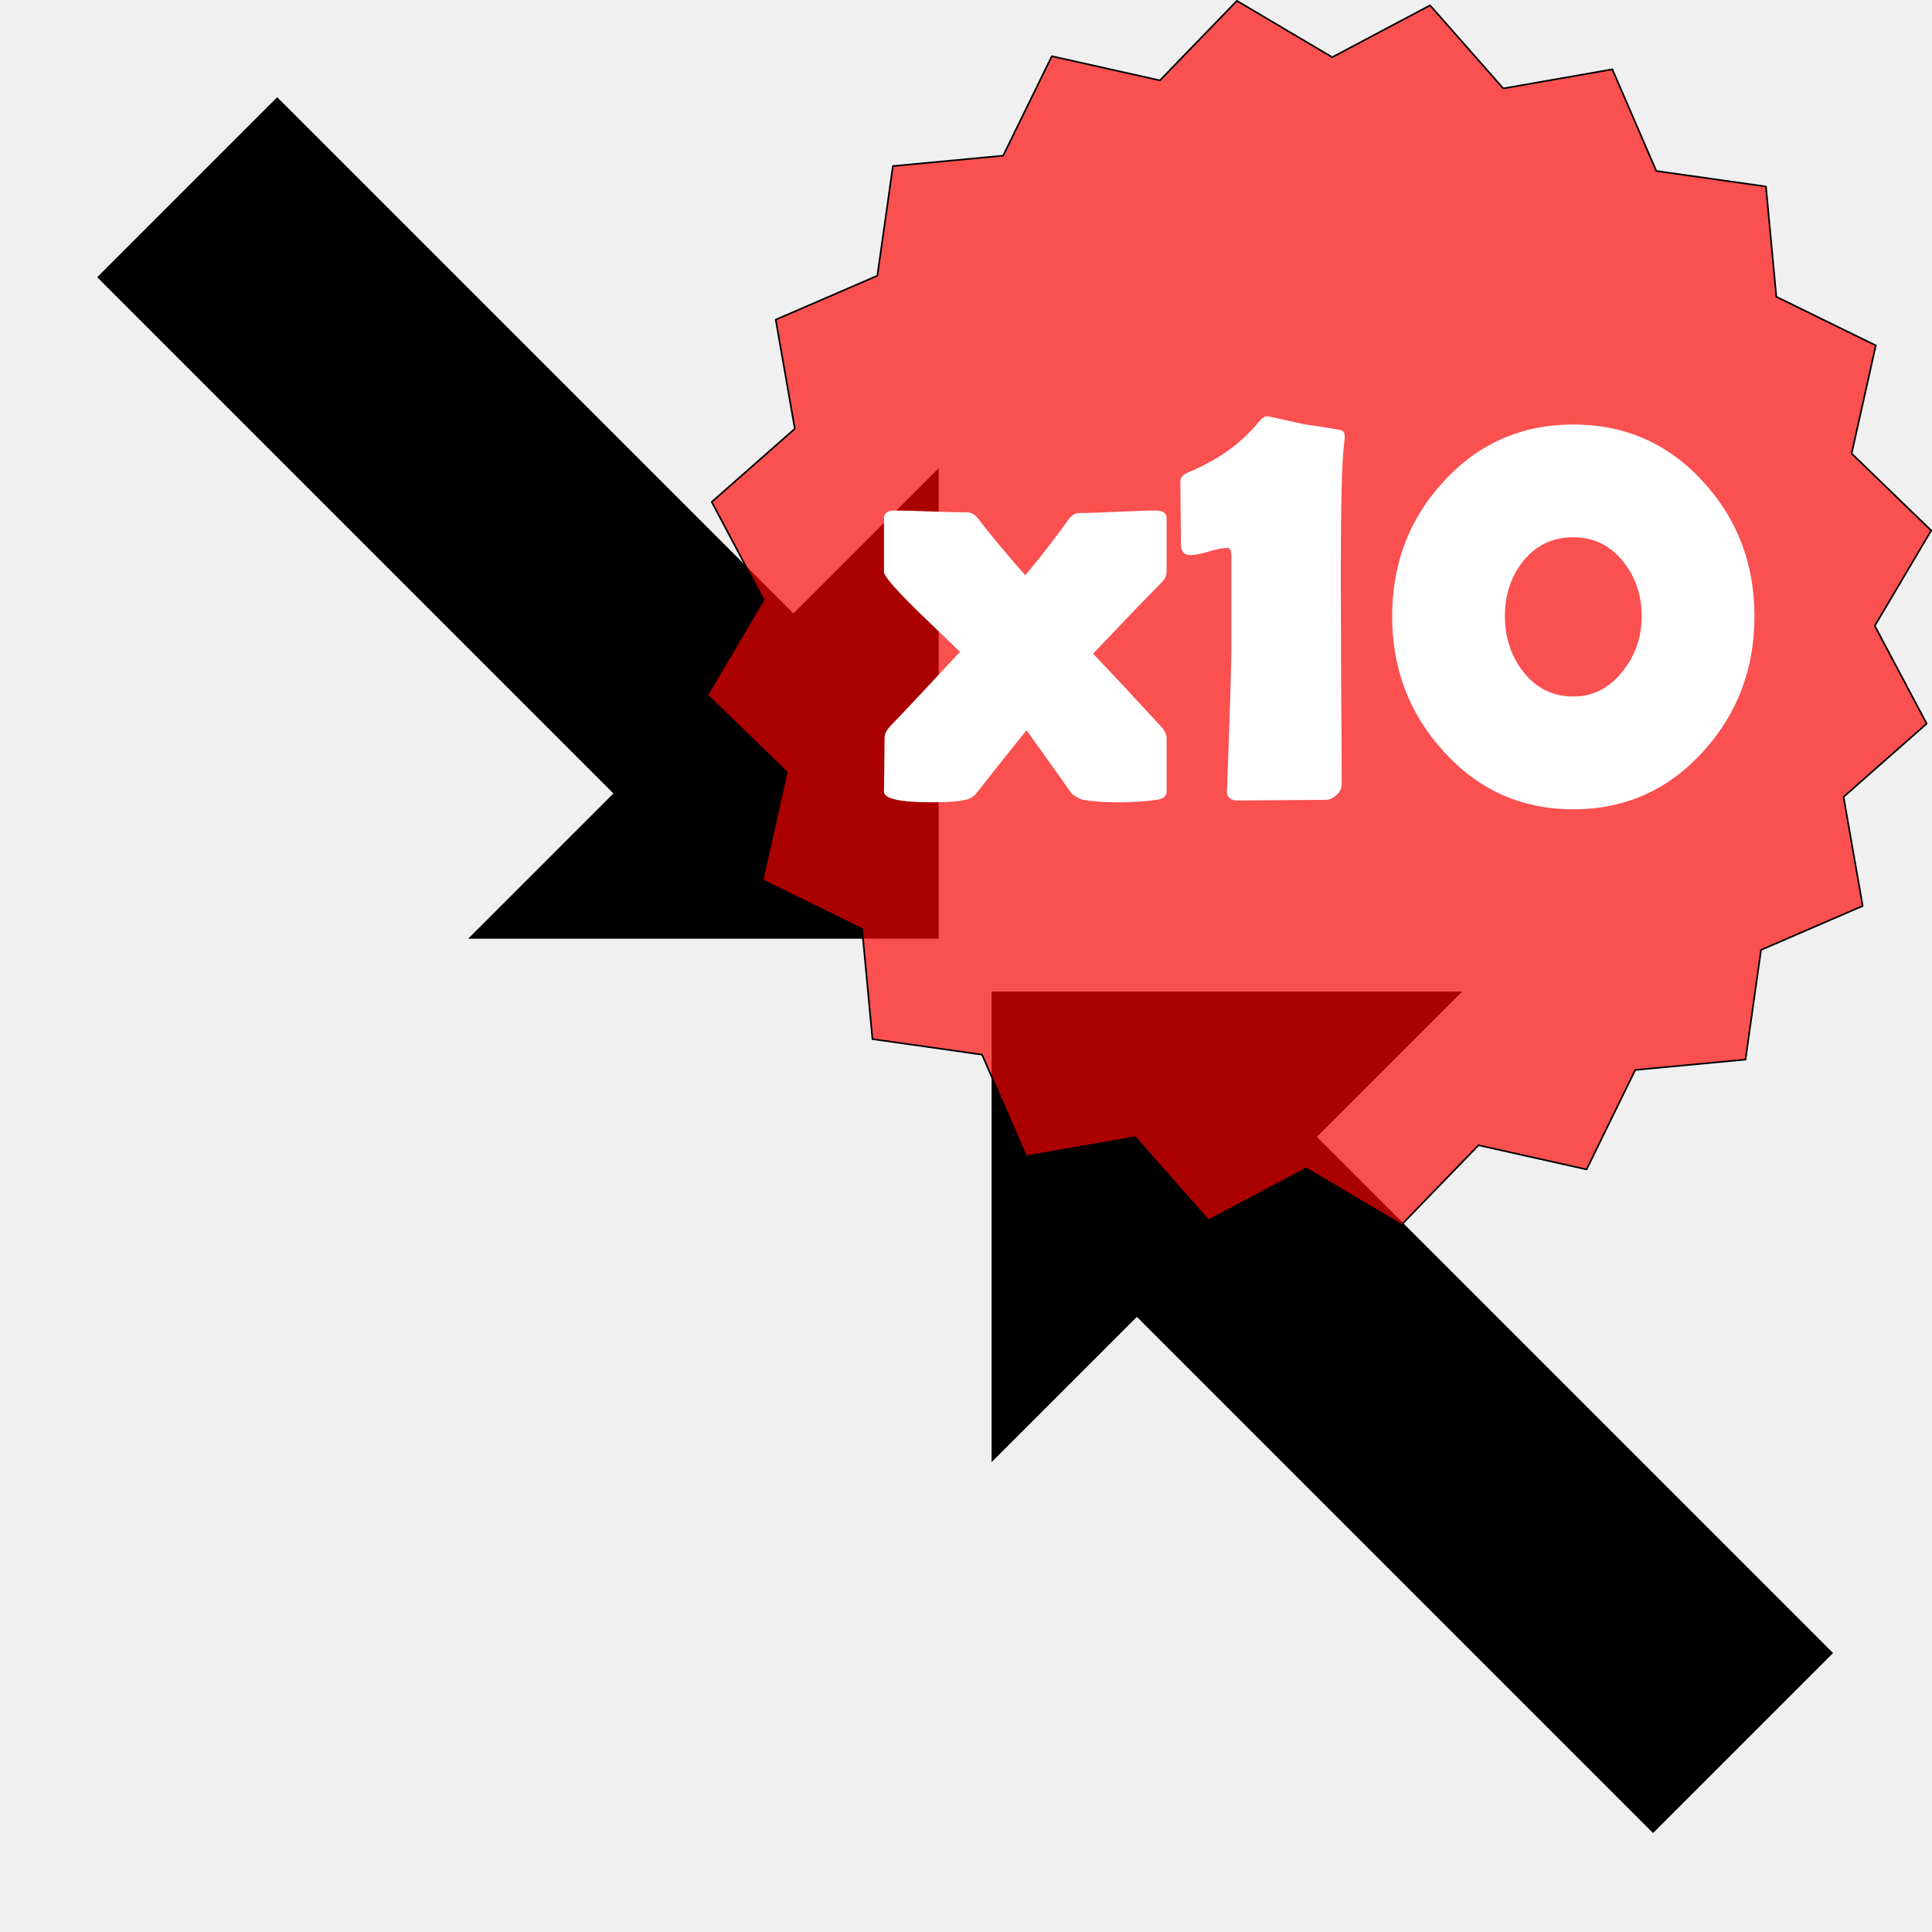
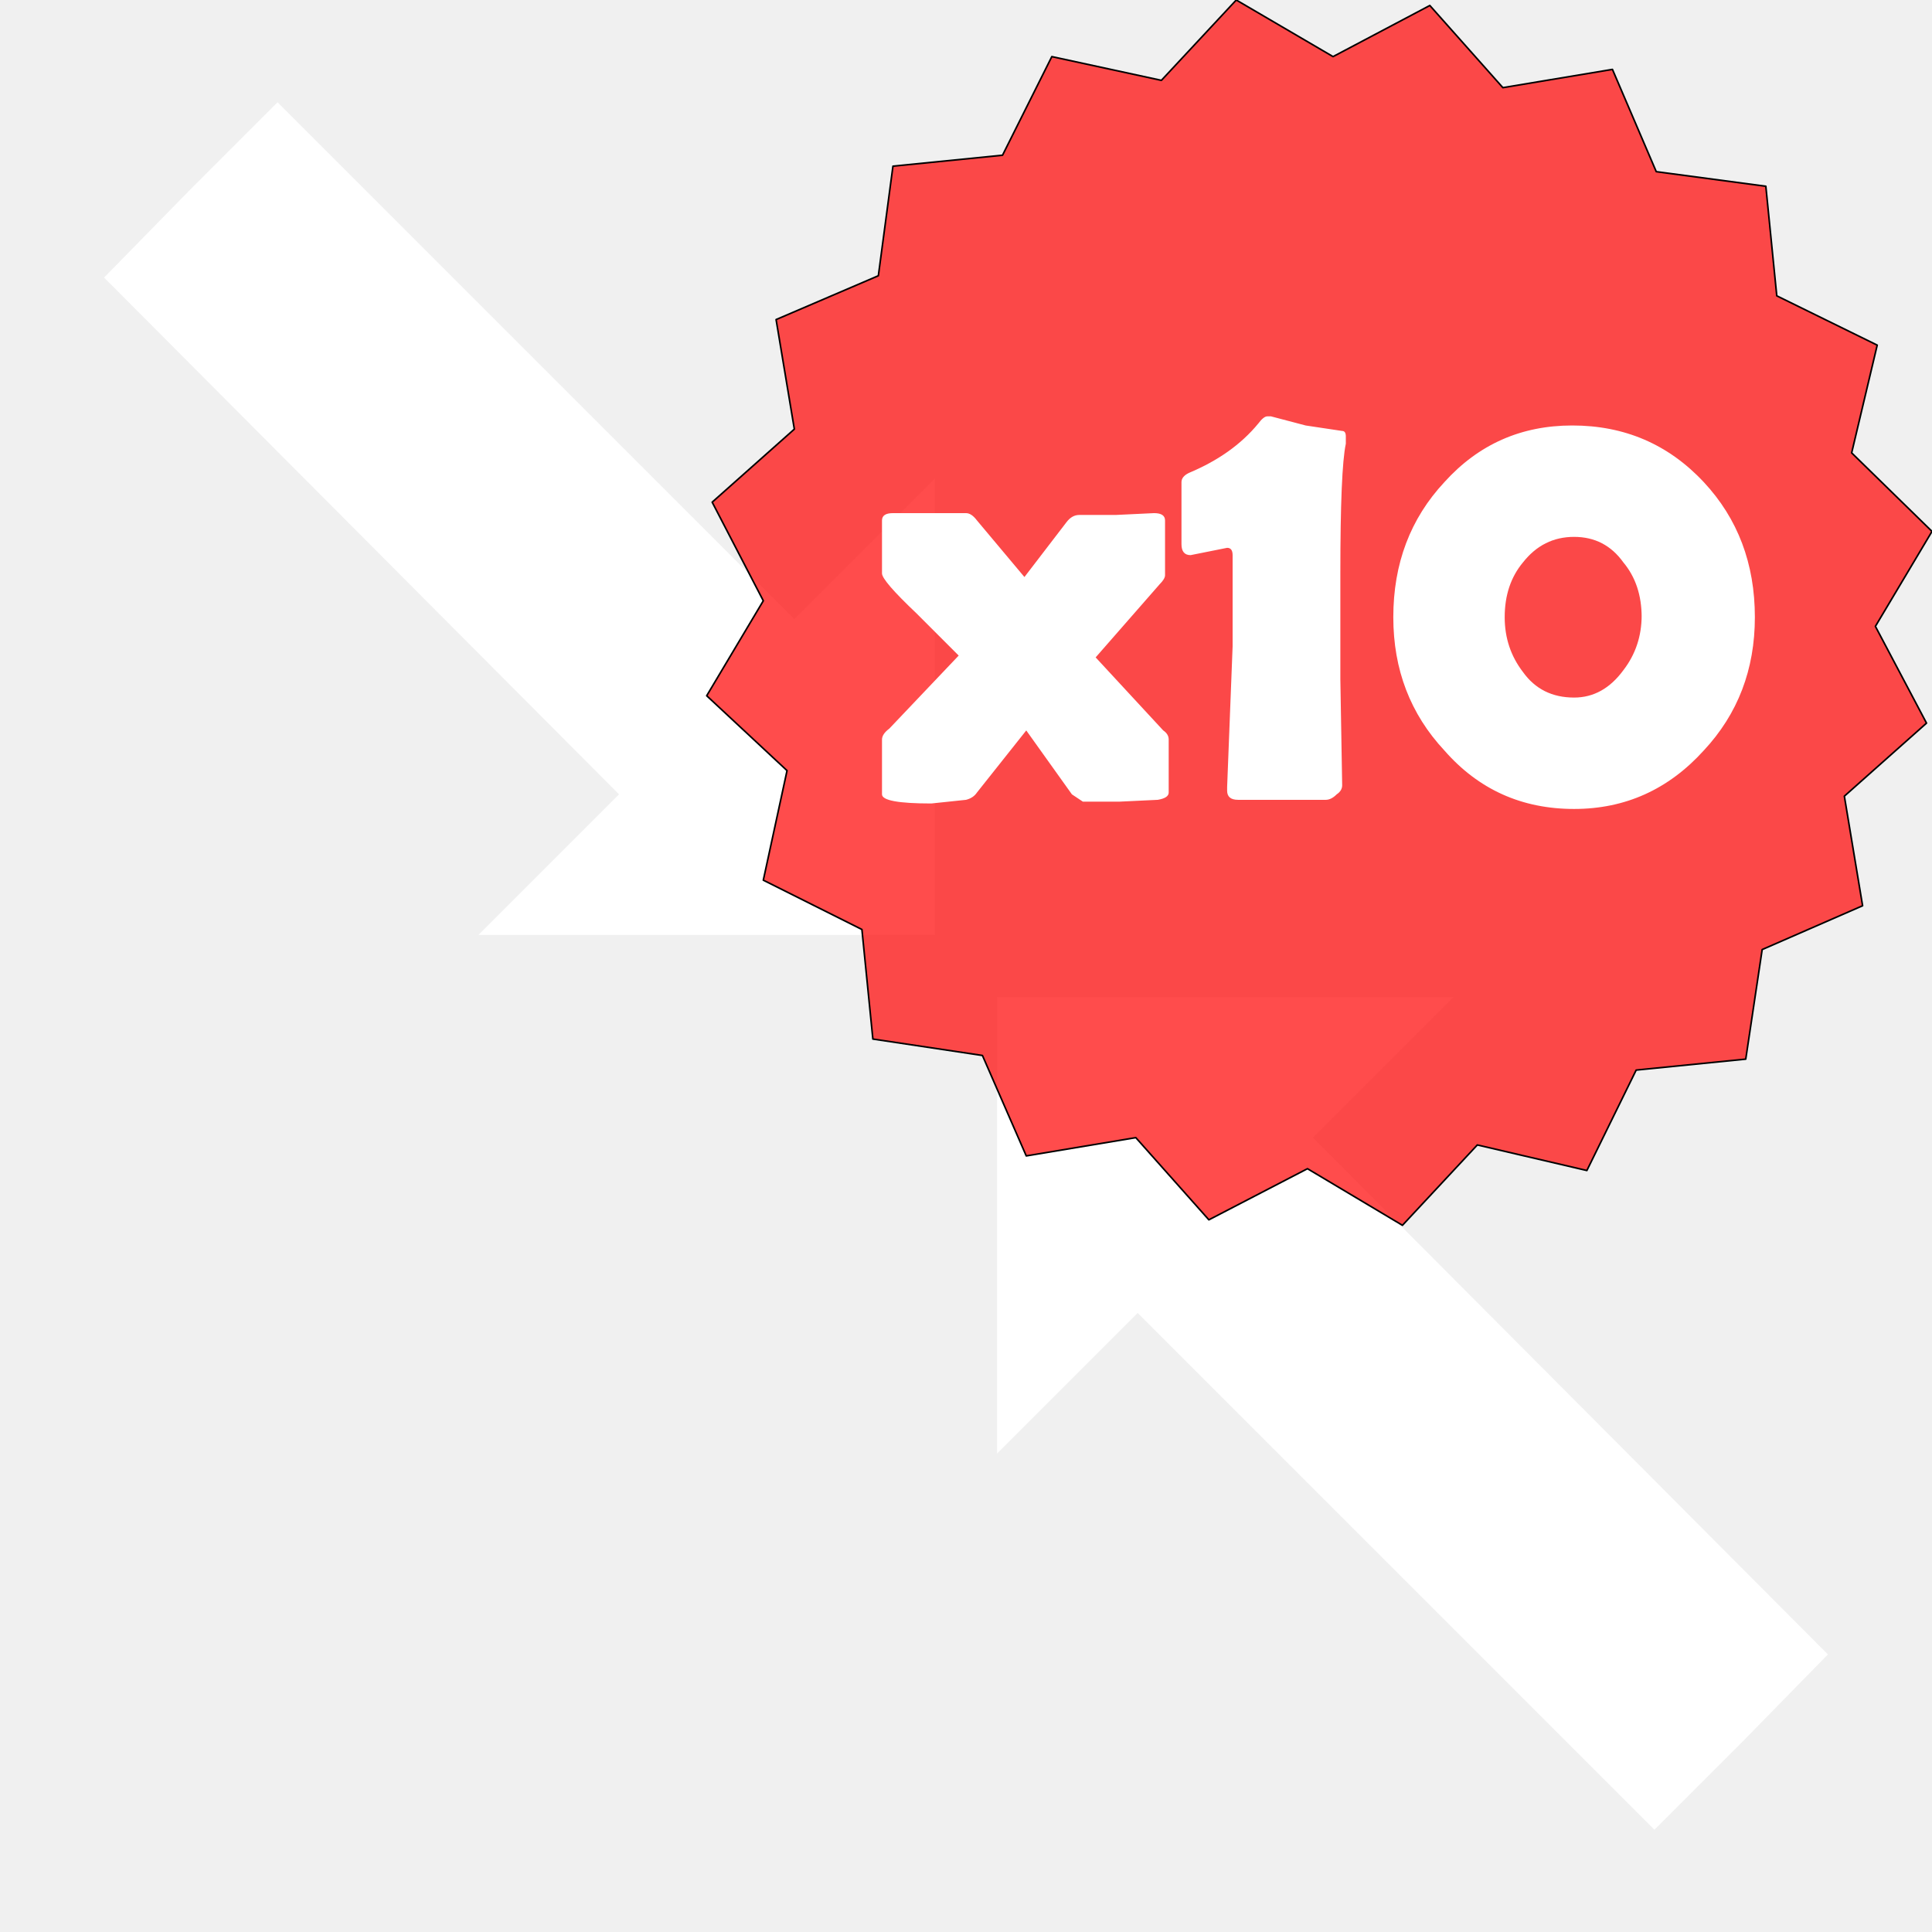
- <svg xmlns="http://www.w3.org/2000/svg" xmlns:xlink="http://www.w3.org/1999/xlink" width="105.833mm" height="105.833mm" viewBox="0 0 105.833 105.833" version="1.1" id="svg5350">
-   <defs id="defs5344" />
-   <g id="layer1" transform="translate(-100.5417,-5.958339)">
-     <g transform="translate(-202.0102,-271.0526)" id="g6090">
-       <g transform="translate(448.4506,134.6032)" id="g913-6">
-         <path d="m -130.714,148.057 28.278,28.278 7.727,-7.727 -8e-6,24.99 h -24.99 l 7.727,-7.727 -28.278,-28.278 4.768,-4.768 z" style="fill:#000000;fill-rule:evenodd;stroke:#000000;stroke-width:0.46px;stroke-linecap:butt;stroke-linejoin:miter;stroke-opacity:1" id="path823-6-4-0" />
-         <use height="100%" width="100%" transform="rotate(180,-93.02981,195.2767)" id="use849-6-3" xlink:href="#path823-6-4-0" y="0" x="0" />
-       </g>
-       <g transform="matrix(0.8783375,0,0,0.8783375,400.0483,438.142)" id="use5295">
-         <path style="opacity:1;fill:#ff0000;fill-opacity:0.667;stroke:#000000;stroke-width:0.102;stroke-linecap:butt;stroke-linejoin:round;stroke-miterlimit:4;stroke-dasharray:none" id="path6126" d="m 4.479,-155.167 4.962,4.804 -3.517,5.944 3.235,6.102 -5.182,4.566 1.191,6.803 -6.339,2.741 -0.969,6.838 -6.876,0.648 -3.035,6.204 -6.74,-1.508 -4.804,4.962 -5.944,-3.517 -6.102,3.235 -4.566,-5.182 -6.803,1.191 -2.741,-6.339 -6.838,-0.969 -0.648,-6.876 -6.204,-3.035 1.508,-6.74 -4.962,-4.804 3.517,-5.944 -3.235,-6.102 5.182,-4.566 -1.191,-6.803 6.339,-2.741 0.969,-6.838 6.876,-0.648 3.035,-6.204 6.74,1.508 4.804,-4.962 5.944,3.517 6.102,-3.235 4.566,5.182 6.803,-1.191 2.741,6.339 6.838,0.969 0.648,6.876 6.204,3.035 z" />
-         <g aria-label="x10" style="font-style:normal;font-variant:normal;font-weight:normal;font-stretch:normal;font-size:38.822px;line-height:100%;font-family:'Berlin Sans FB Demi';-inkscape-font-specification:'Berlin Sans FB Demi';letter-spacing:0px;word-spacing:0px;fill:#ffffff;fill-opacity:1;stroke:none;stroke-width:0.202px;stroke-linecap:butt;stroke-linejoin:miter;stroke-opacity:1" id="text6130">
-           <path d="m -38.242,-134.077 q 0,0.417 -0.626,0.512 -1.118,0.152 -2.369,0.152 -1.327,0 -2.218,-0.152 -0.227,-0.038 -0.701,-0.379 -0.929,-1.327 -2.824,-3.962 -0.474,0.569 -3.109,3.905 -0.246,0.341 -0.701,0.436 -0.663,0.152 -2.085,0.152 -2.995,0 -2.995,-0.663 0,-0.55 0.019,-1.668 0.019,-1.137 0.019,-1.706 0,-0.322 0.341,-0.701 1.479,-1.535 4.36,-4.644 -1.327,-1.27 -2.635,-2.54 -2.104,-2.066 -2.104,-2.445 v -3.336 q 0,-0.493 0.663,-0.493 0.758,0 2.256,0.057 1.516,0.057 2.275,0.057 0.379,0 0.701,0.417 1.043,1.384 2.919,3.507 1.706,-2.066 2.711,-3.507 0.284,-0.379 0.701,-0.379 0.796,0 2.369,-0.076 1.573,-0.076 2.369,-0.076 0.663,0 0.663,0.493 v 3.336 q 0,0.36 -0.322,0.663 -1.441,1.46 -4.265,4.436 1.441,1.498 4.265,4.568 0.322,0.36 0.322,0.701 z" style="font-style:normal;font-variant:normal;font-weight:normal;font-stretch:normal;font-size:38.822px;line-height:100%;font-family:'Berlin Sans FB Demi';-inkscape-font-specification:'Berlin Sans FB Demi';fill:#ffffff;stroke-width:0.202px" id="path821" />
-           <path d="m -27.323,-134.532 q 0,0.36 -0.322,0.663 -0.322,0.303 -0.701,0.303 -0.91,0 -2.73,0.019 -1.82,0.019 -2.73,0.019 -0.701,0 -0.682,-0.607 l 0.019,-0.209 q 0.265,-7.241 0.265,-8.777 v -5.63 q 0,-0.531 -0.246,-0.531 -0.379,0 -1.156,0.227 -0.758,0.227 -1.156,0.227 -0.588,0 -0.588,-0.701 0,-0.644 -0.019,-1.933 -0.019,-1.289 -0.019,-1.952 0,-0.379 0.474,-0.569 2.787,-1.156 4.379,-3.109 0.322,-0.398 0.55,-0.398 0.038,0 0.227,0.038 0.72,0.152 2.142,0.474 0.758,0.095 2.218,0.341 0.265,0.076 0.265,0.417 0,0.114 -0.038,0.398 -0.209,1.668 -0.209,8.17 0,2.18 0.019,6.559 0.038,4.379 0.038,6.559 z" style="font-style:normal;font-variant:normal;font-weight:normal;font-stretch:normal;font-size:38.822px;line-height:100%;font-family:'Berlin Sans FB Demi';-inkscape-font-specification:'Berlin Sans FB Demi';fill:#ffffff;stroke-width:0.202px" id="path823" />
-           <path d="m -1.581,-145.014 q 0,4.891 -3.166,8.397 -3.279,3.64 -8.132,3.64 -4.853,0 -8.113,-3.64 -3.185,-3.507 -3.185,-8.397 0,-4.91 3.185,-8.378 3.26,-3.583 8.113,-3.583 4.853,0 8.113,3.583 3.185,3.488 3.185,8.378 z m -7.033,0 q 0,-1.952 -1.137,-3.393 -1.213,-1.535 -3.128,-1.535 -1.952,0 -3.147,1.516 -1.118,1.403 -1.118,3.412 0,1.971 1.118,3.431 1.213,1.573 3.147,1.573 1.858,0 3.109,-1.611 1.156,-1.479 1.156,-3.393 z" style="font-style:normal;font-variant:normal;font-weight:normal;font-stretch:normal;font-size:38.822px;line-height:100%;font-family:'Berlin Sans FB Demi';-inkscape-font-specification:'Berlin Sans FB Demi';fill:#ffffff;stroke-width:0.202px" id="path825" />
-         </g>
-       </g>
-     </g>
+ <svg xmlns="http://www.w3.org/2000/svg" xmlns:xlink="http://www.w3.org/1999/xlink" width="400" height="400" viewBox="0 0 105.8 105.8">
+   <g transform="translate(145.9 -142.4)">
+     <path d="M-130.7 148l28.3 28.3 7.7-7.7v25h-25l7.7-7.7-28.2-28.3 4.7-4.8z" id="a" fill="#fff" fill-rule="evenodd" stroke-width=".5" />
+     <use height="100%" width="100%" transform="rotate(180 -93 195.3)" xlink:href="#a" />
+   </g>
+   <path d="M101.4 24.8l4.4 4.3-3.1 5.2 2.8 5.3-4.5 4 1 6-5.5 2.4-.9 6-6 .6-2.7 5.5-6-1.4-4.1 4.4-5.2-3.1-5.4 2.8-4-4.5-6 1-2.4-5.5-6-.9-.6-6-5.4-2.7 1.3-6-4.4-4.1 3.1-5.2-2.8-5.4 4.5-4-1-6 5.6-2.4.8-6 6-.6 2.7-5.4 6 1.3L67.7 0 73 3.1 78.3.3l4 4.5 6-1 2.4 5.6 6 .8.6 6 5.5 2.7z" fill="red" fill-opacity=".7" stroke="#000" stroke-width=".088" stroke-linejoin="round" />
+   <g aria-label="x10" style="line-height:100%;-inkscape-font-specification:'Berlin Sans FB Demi'" font-weight="400" font-size="38.8" font-family="Berlin Sans FB Demi" letter-spacing="0" word-spacing="0" fill="#fff" stroke-width=".2">
+     <path d="M64 43.4q0 .3-.6.4l-2.1.1h-2l-.6-.4-2.5-3.5-2.7 3.4q-.2.3-.6.4L51 44q-2.7 0-2.7-.5v-1.5-1.5q0-.3.4-.6l3.8-4-2.3-2.3q-1.9-1.8-1.9-2.2v-2.9q0-.4.6-.4h4q.3 0 .6.4l2.6 3.1 2.3-3q.3-.4.7-.4h2l2.1-.1q.6 0 .6.4v3q0 .2-.3.5L60 36l3.7 4q.3.2.3.5zM73.5 43q0 .3-.3.5-.3.3-.6.3h-4.8q-.6 0-.6-.5v-.2l.3-7.7v-5q0-.4-.3-.4l-1 .2-1 .2q-.5 0-.5-.6v-1.7-1.7q0-.3.4-.5 2.4-1 3.8-2.7.3-.4.5-.4h.2l1.9.5 2 .3q.2 0 .2.3v.4q-.3 1.4-.3 7.1v5.8l.1 5.8zM96.1 33.8q0 4.3-2.8 7.3-2.9 3.2-7.1 3.2-4.3 0-7.1-3.2-2.8-3-2.8-7.3 0-4.4 2.8-7.4 2.8-3.1 7-3.1 4.3 0 7.2 3.1 2.8 3 2.8 7.4zm-6.2 0q0-1.8-1-3-1-1.4-2.7-1.4-1.7 0-2.8 1.4-1 1.2-1 3 0 1.7 1 3 1 1.4 2.8 1.4 1.6 0 2.7-1.5 1-1.3 1-3z" style="line-height:100%;-inkscape-font-specification:'Berlin Sans FB Demi'" />
  </g>
</svg>
